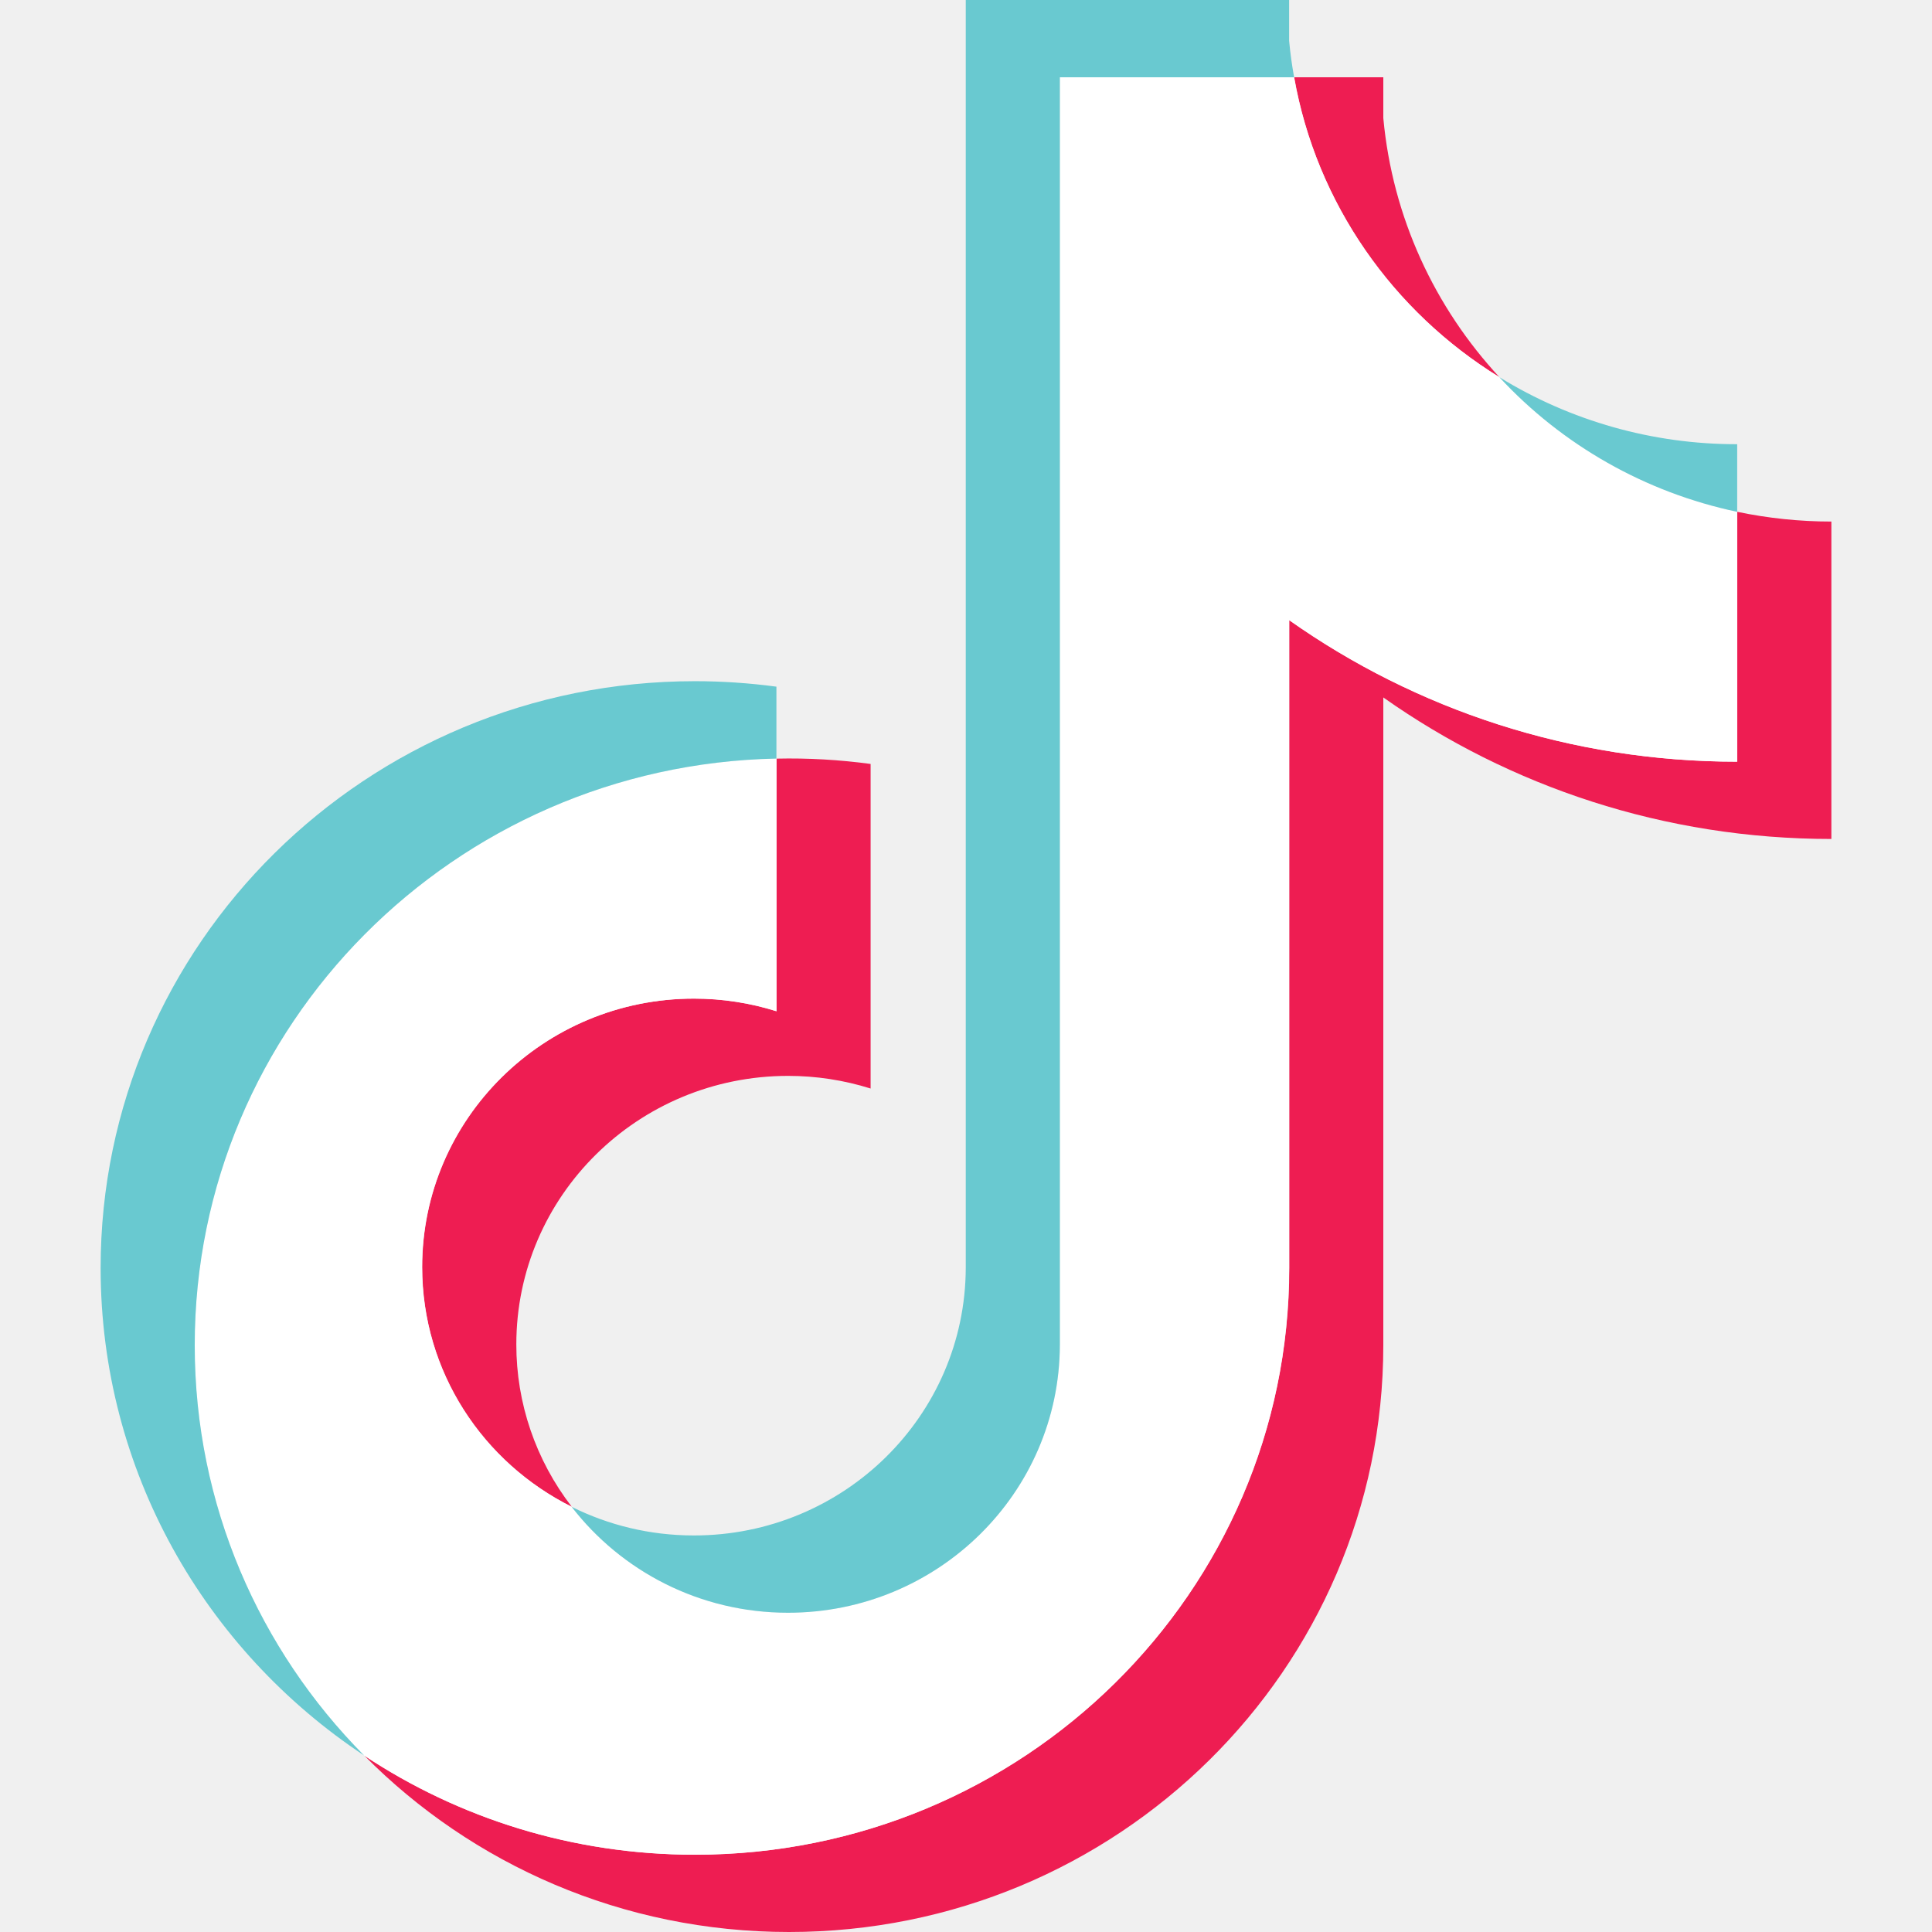
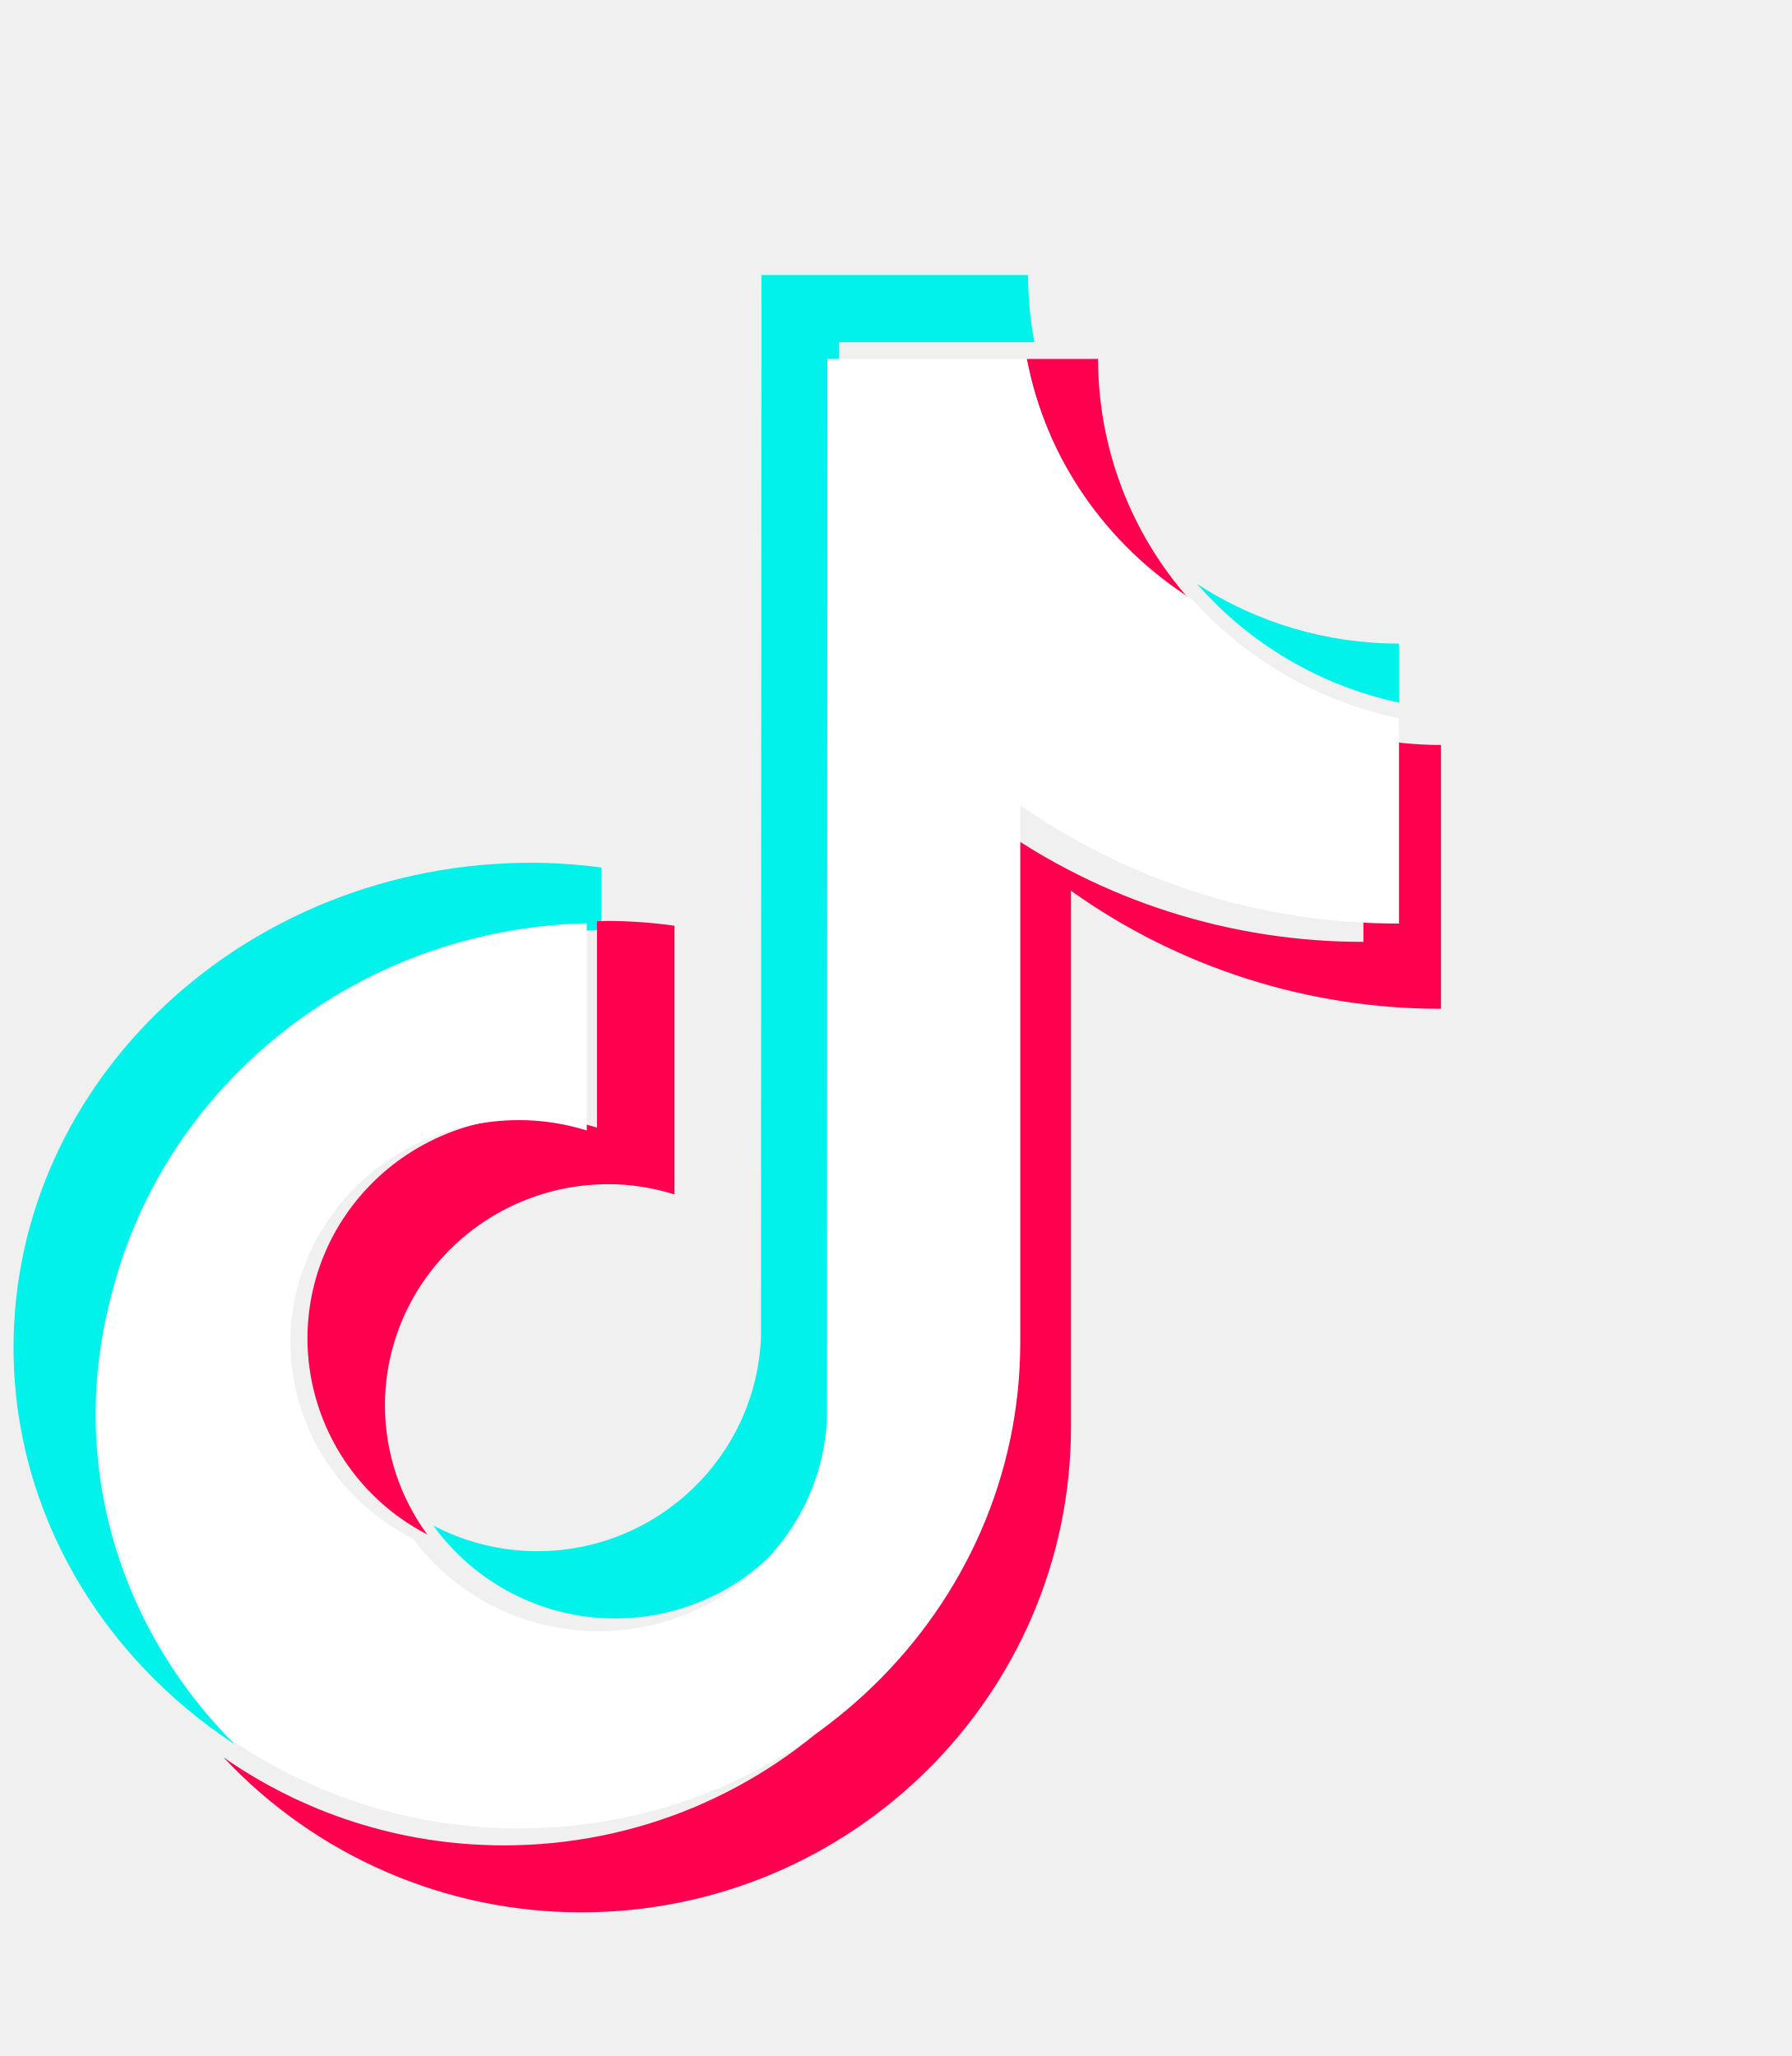
- <svg xmlns="http://www.w3.org/2000/svg" width="24" height="24" viewBox="0 0 24 24" fill="none">
-   <g clip-path="url(#clip0)">
-     <path fill-rule="evenodd" clip-rule="evenodd" d="M17.184 8.664C18.753 9.771 20.675 10.422 22.75 10.422V6.479C22.357 6.479 21.965 6.438 21.581 6.358V9.462C19.506 9.462 17.584 8.811 16.016 7.704V15.751C16.016 19.777 12.71 23.04 8.634 23.04C7.112 23.04 5.699 22.586 4.524 21.807C5.864 23.161 7.734 24 9.802 24C13.879 24 17.184 20.737 17.184 16.711V8.664H17.184ZM18.626 4.685C17.825 3.821 17.298 2.703 17.184 1.467V0.96H16.077C16.355 2.53 17.306 3.872 18.626 4.685V4.685ZM7.103 18.718C6.655 18.138 6.413 17.429 6.414 16.7C6.414 14.858 7.926 13.365 9.791 13.365C10.138 13.365 10.484 13.418 10.815 13.522V9.49C10.428 9.438 10.037 9.415 9.647 9.424V12.562C9.315 12.458 8.969 12.405 8.622 12.405C6.757 12.405 5.245 13.898 5.245 15.74C5.245 17.042 6.001 18.169 7.103 18.718V18.718Z" fill="#EE1D52" />
-     <path fill-rule="evenodd" clip-rule="evenodd" d="M16.014 7.704C17.583 8.811 19.505 9.462 21.58 9.462V6.358C20.421 6.114 19.396 5.517 18.625 4.685C17.305 3.872 16.354 2.53 16.075 0.96H13.166V16.711C13.159 18.547 11.65 20.034 9.789 20.034C8.692 20.034 7.718 19.518 7.101 18.718C5.999 18.169 5.243 17.042 5.243 15.74C5.243 13.898 6.755 12.405 8.62 12.405C8.977 12.405 9.322 12.46 9.645 12.562V9.424C5.64 9.505 2.418 12.737 2.418 16.711C2.418 18.695 3.221 20.493 4.522 21.807C5.697 22.586 7.111 23.04 8.632 23.04C12.709 23.04 16.014 19.777 16.014 15.751V7.704Z" fill="white" />
-     <path fill-rule="evenodd" clip-rule="evenodd" d="M21.58 6.358V5.518C20.535 5.52 19.511 5.231 18.625 4.685C19.41 5.533 20.443 6.118 21.58 6.358V6.358ZM16.076 0.96C16.049 0.81 16.028 0.659 16.014 0.507V0H11.997V15.751C11.991 17.587 10.482 19.074 8.62 19.074C8.074 19.074 7.558 18.946 7.101 18.718C7.718 19.517 8.692 20.034 9.789 20.034C11.65 20.034 13.159 18.547 13.166 16.711V0.96H16.076ZM9.645 9.423V8.53C9.31 8.485 8.971 8.462 8.632 8.462C4.555 8.462 1.25 11.726 1.25 15.751C1.25 18.274 2.549 20.499 4.523 21.807C3.221 20.493 2.419 18.695 2.419 16.711C2.419 12.737 5.64 9.505 9.645 9.423V9.423Z" fill="#69C9D0" />
+ <svg xmlns="http://www.w3.org/2000/svg" height="2500" width="2179" viewBox="-0.323 -3.128 42.684 42.128">
+   <g fill="none">
+     <path d="M14 15.599v-1.486A13.1 13.1 0 0 0 12.337 14C5.535 14 0 19.18 0 25.547 0 29.452 2.086 32.91 5.267 35c-2.13-2.132-3.315-4.942-3.313-7.861 0-6.276 5.377-11.394 12.046-11.54" fill="#00f2ea" />
+     <path d="M14.327 32c2.876 0 5.221-2.273 5.328-5.107l.01-25.292h4.65A8.72 8.72 0 0 1 24.164 0h-6.35l-.011 25.293c-.106 2.832-2.453 5.105-5.328 5.105a5.329 5.329 0 0 1-2.476-.61A5.34 5.34 0 0 0 14.327 32m18.672-21.814V8.78a8.818 8.818 0 0 1-4.81-1.421A8.85 8.85 0 0 0 33 10.186" fill="#00f2ea" />
+     <path d="M28 7.718A8.63 8.63 0 0 1 25.832 2h-1.697A8.735 8.735 0 0 0 28 7.718M12.325 20.065c-2.94.004-5.322 2.361-5.325 5.27A5.267 5.267 0 0 0 9.854 30a5.2 5.2 0 0 1-1.008-3.073c.003-2.91 2.385-5.268 5.325-5.271.55 0 1.075.09 1.572.244v-6.4a11.72 11.72 0 0 0-1.572-.114c-.092 0-.183.006-.274.007v4.916a5.286 5.286 0 0 0-1.572-.244" fill="#ff004f" />
+     <path d="M32.153 11v4.884a15.15 15.15 0 0 1-8.813-2.811V25.84c0 6.377-5.23 11.565-11.658 11.565-2.485 0-4.789-.778-6.682-2.097A11.67 11.67 0 0 0 13.528 39c6.429 0 11.659-5.188 11.659-11.564V14.668A15.15 15.15 0 0 0 34 17.478v-6.283A8.87 8.87 0 0 1 32.153 11" fill="#ff004f" />
+     <path d="M23.979 25.42V12.632A15.741 15.741 0 0 0 33 15.448v-4.89a9.083 9.083 0 0 1-4.912-2.82C26.016 6.431 24.586 4.358 24.132 2h-4.747l-.01 25.215c-.11 2.824-2.505 5.09-5.44 5.09-1.754-.002-3.398-.822-4.42-2.204-1.794-.913-2.919-2.716-2.92-4.682.003-2.92 2.44-5.285 5.45-5.289.56 0 1.098.09 1.608.245v-4.933C7.202 15.589 2 20.722 2 27.016c0 3.045 1.219 5.816 3.205 7.885A12.115 12.115 0 0 0 12.045 37c6.58 0 11.934-5.195 11.934-11.58" fill="#fff" />
  </g>
-   <defs>
-     <clipPath id="clip0">
-       <rect width="24" height="24" fill="white" />
-     </clipPath>
-   </defs>
</svg>
